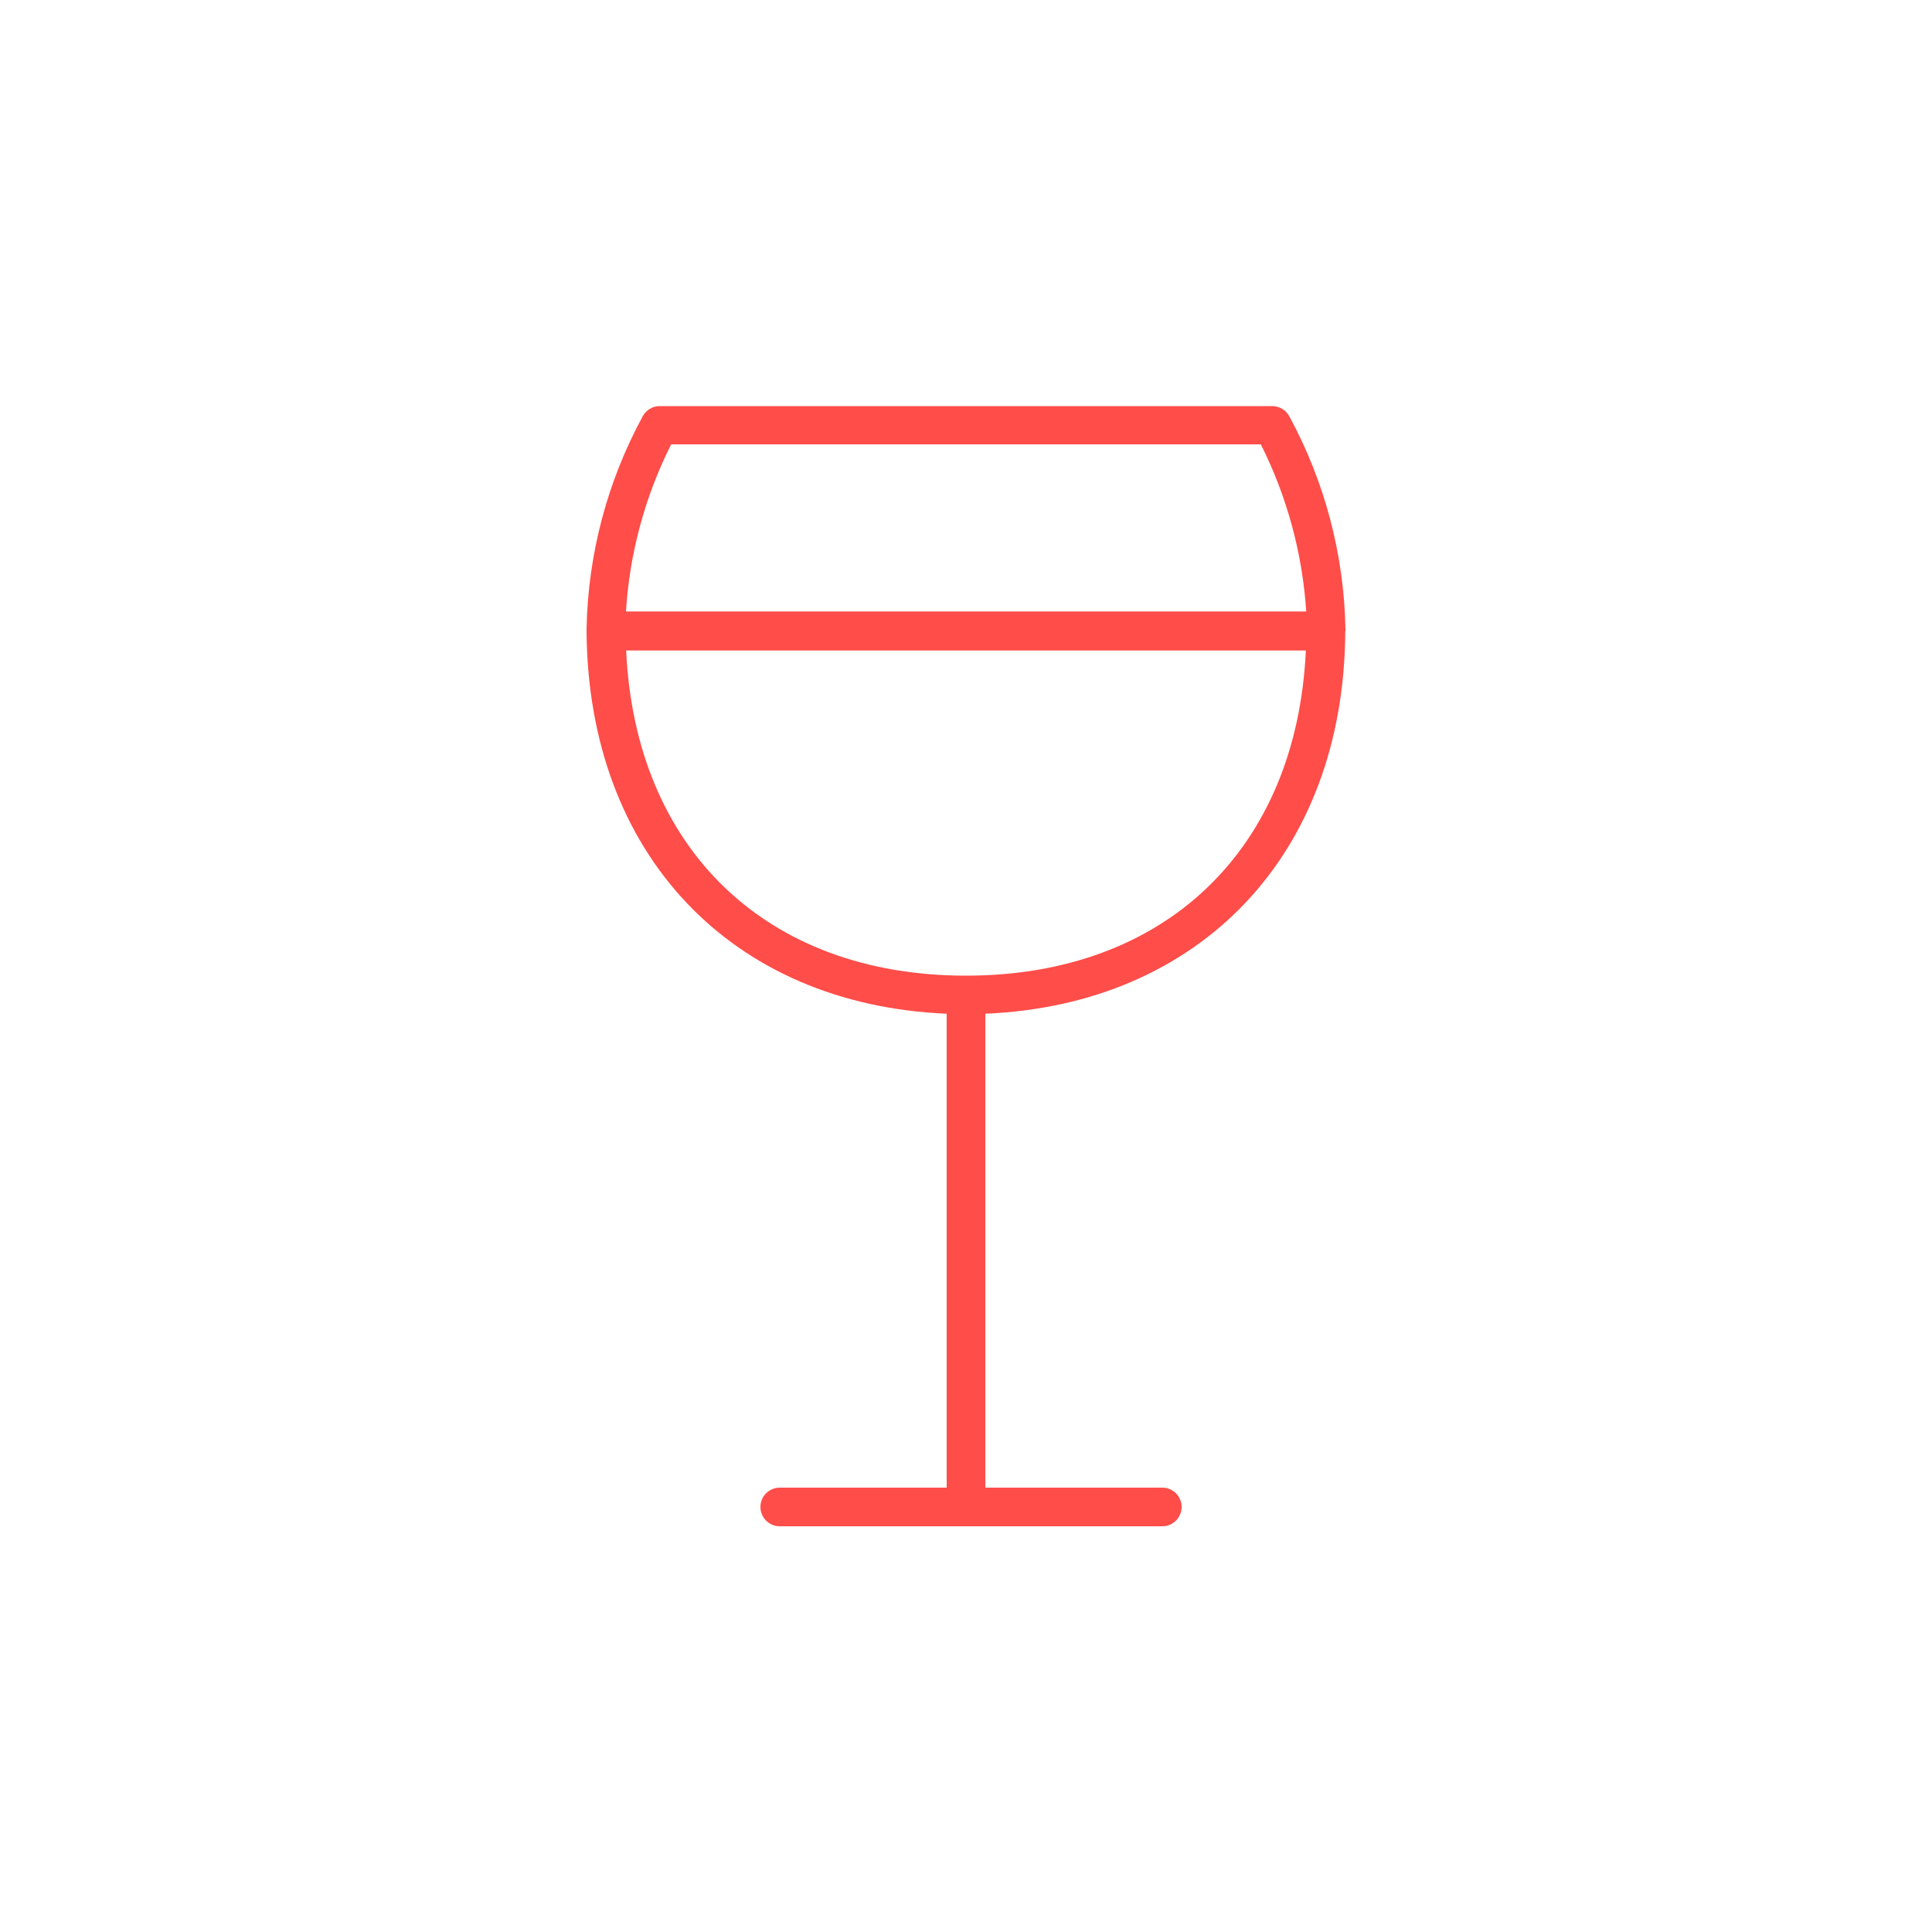
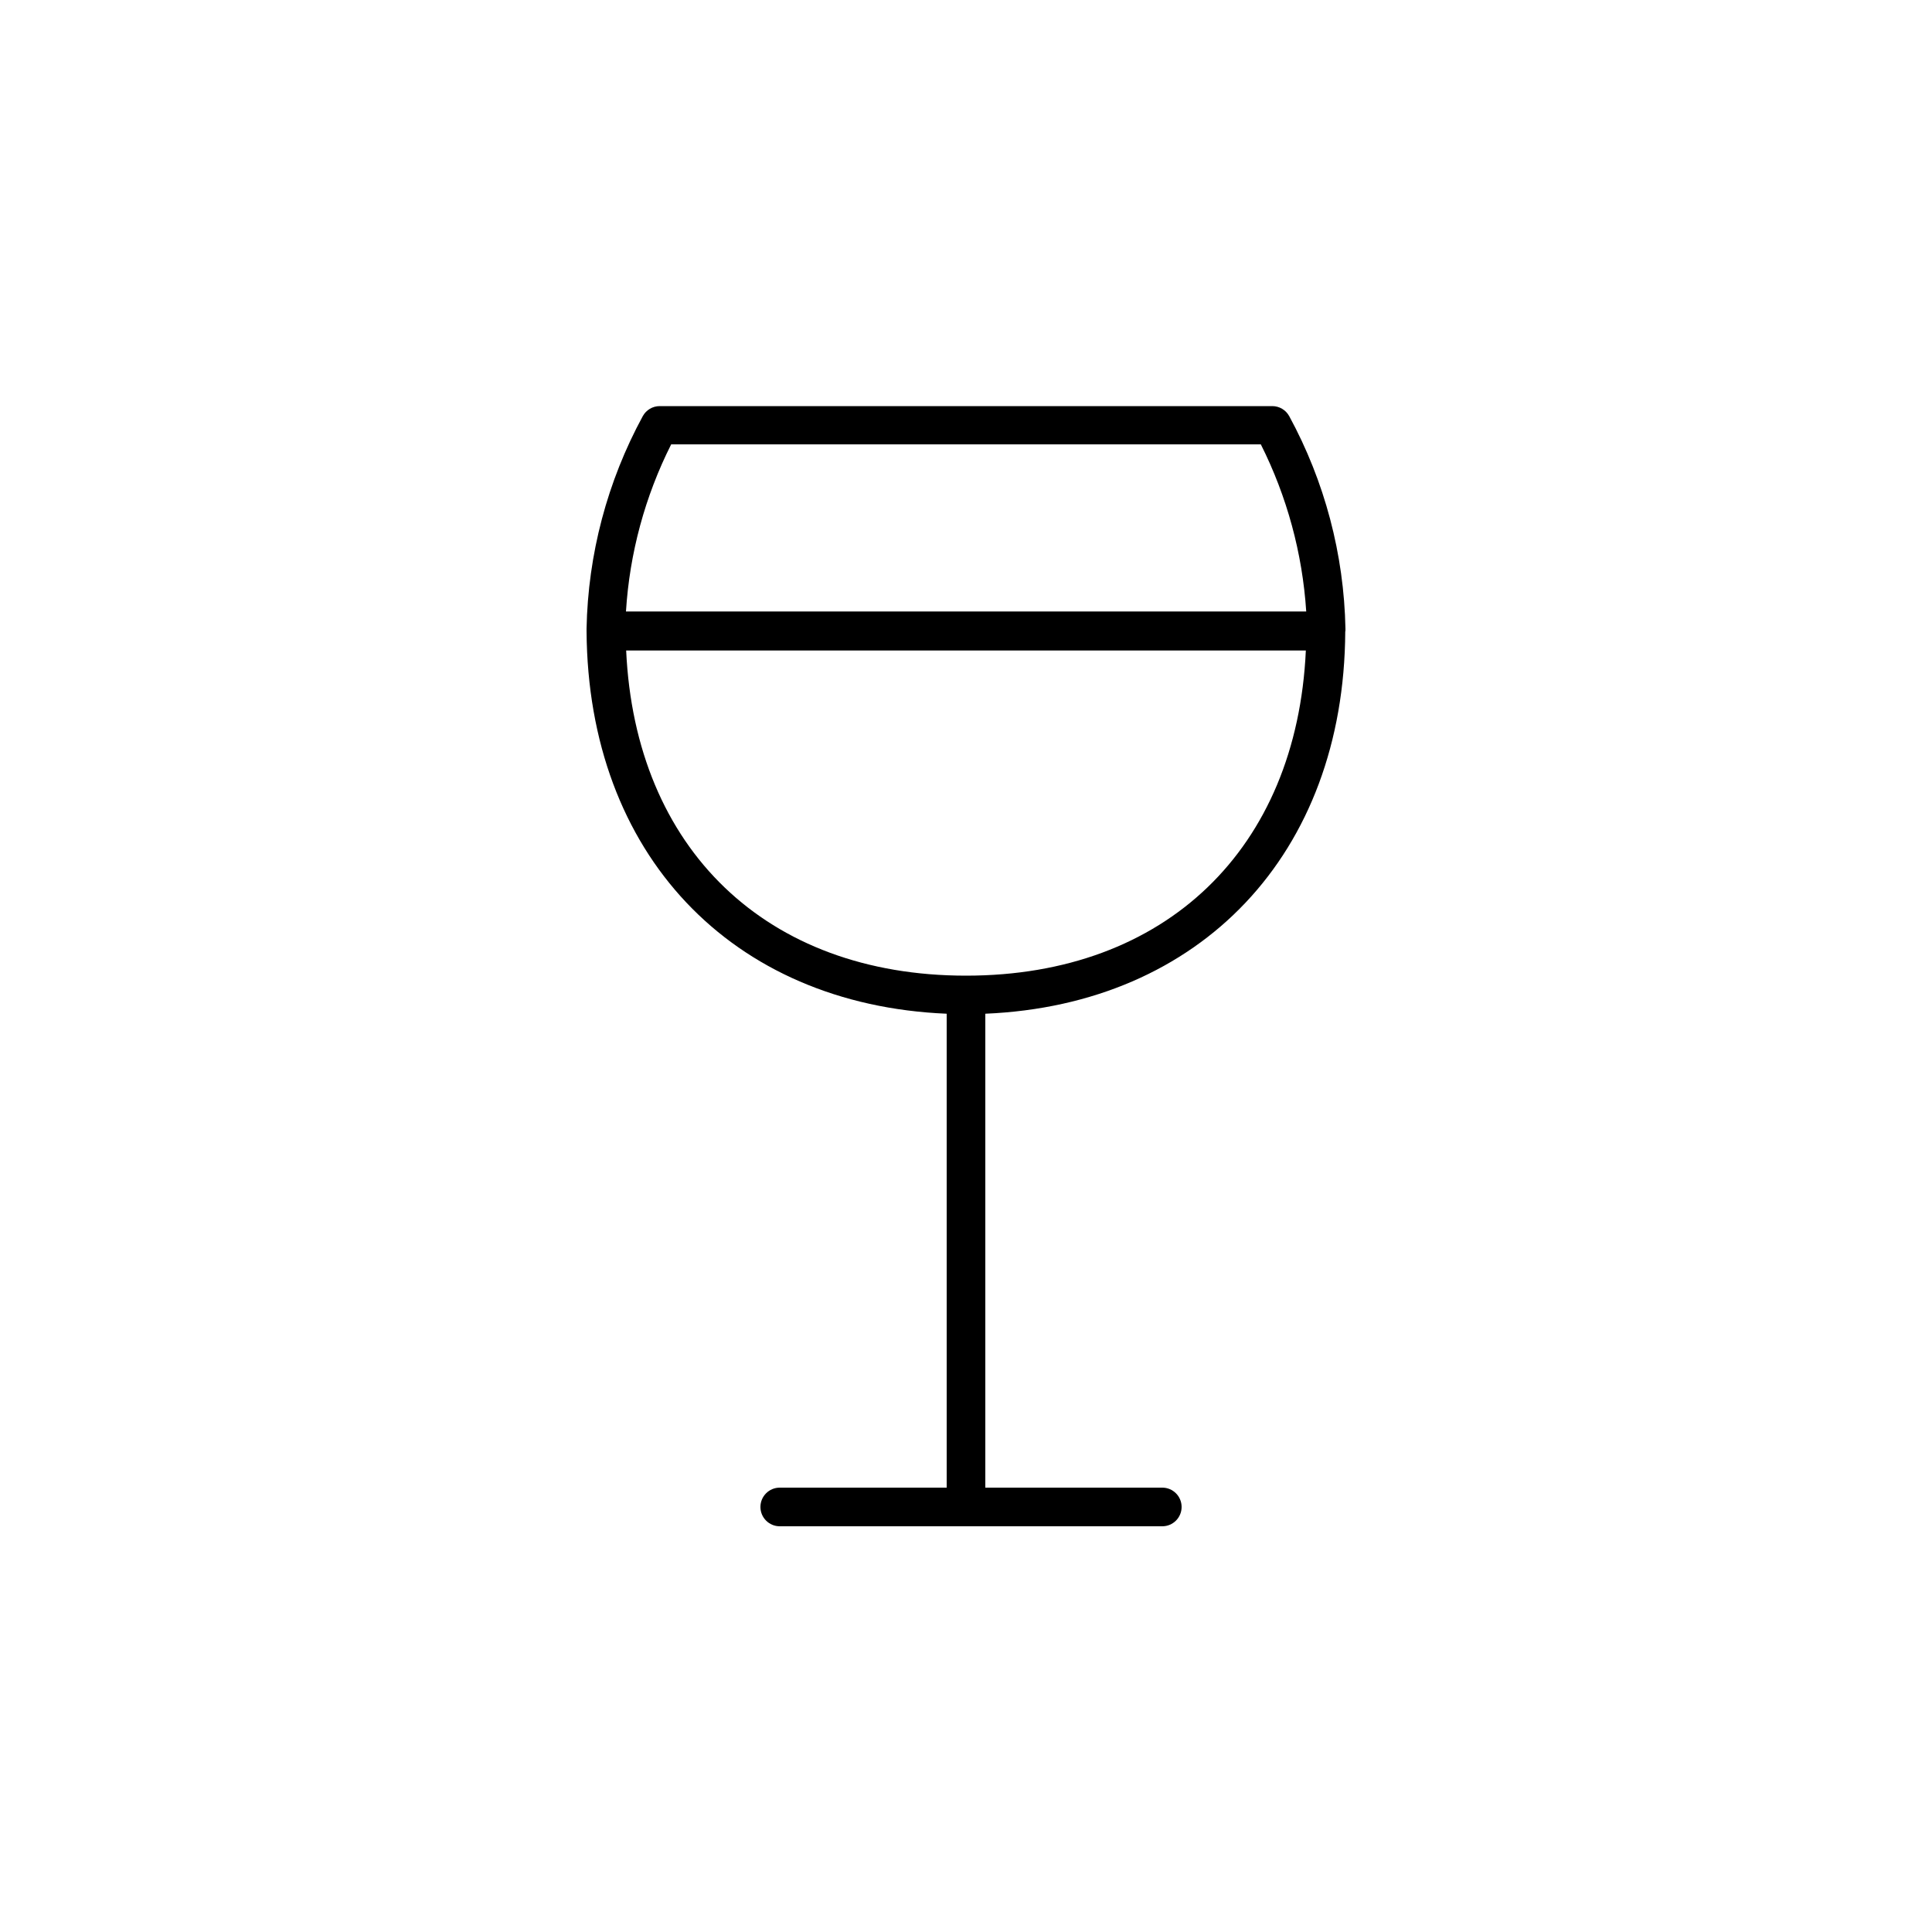
<svg xmlns="http://www.w3.org/2000/svg" viewBox="0 0 100 100">
-   <defs>
-     <style>.cls-1{fill:#ff4d49;}</style>
-   </defs>
  <g id="Vrstva_1" data-name="Vrstva 1">
    <path class="cls-1" d="M69.64,32.64v-.1a24,24,0,0,0-2.91-11,1,1,0,0,0-.87-.52H34.14a1,1,0,0,0-.87.52,24,24,0,0,0-2.91,11v.12s0,0,0,0C30.43,44.21,37.86,52,49,52.47V77H40.36a1,1,0,0,0,0,2h19.8a1,1,0,1,0,0-2H51V52.47C62.14,52,69.57,44.2,69.63,32.69c0,0,0,0,0,0ZM34.74,23H65.26a22.52,22.52,0,0,1,2.35,8.65H32.4A22.31,22.31,0,0,1,34.74,23ZM50,50.5c-10.34,0-17.12-6.57-17.59-16.83H67.59C67.12,43.93,60.34,50.5,50,50.5Z" />
  </g>
</svg>
